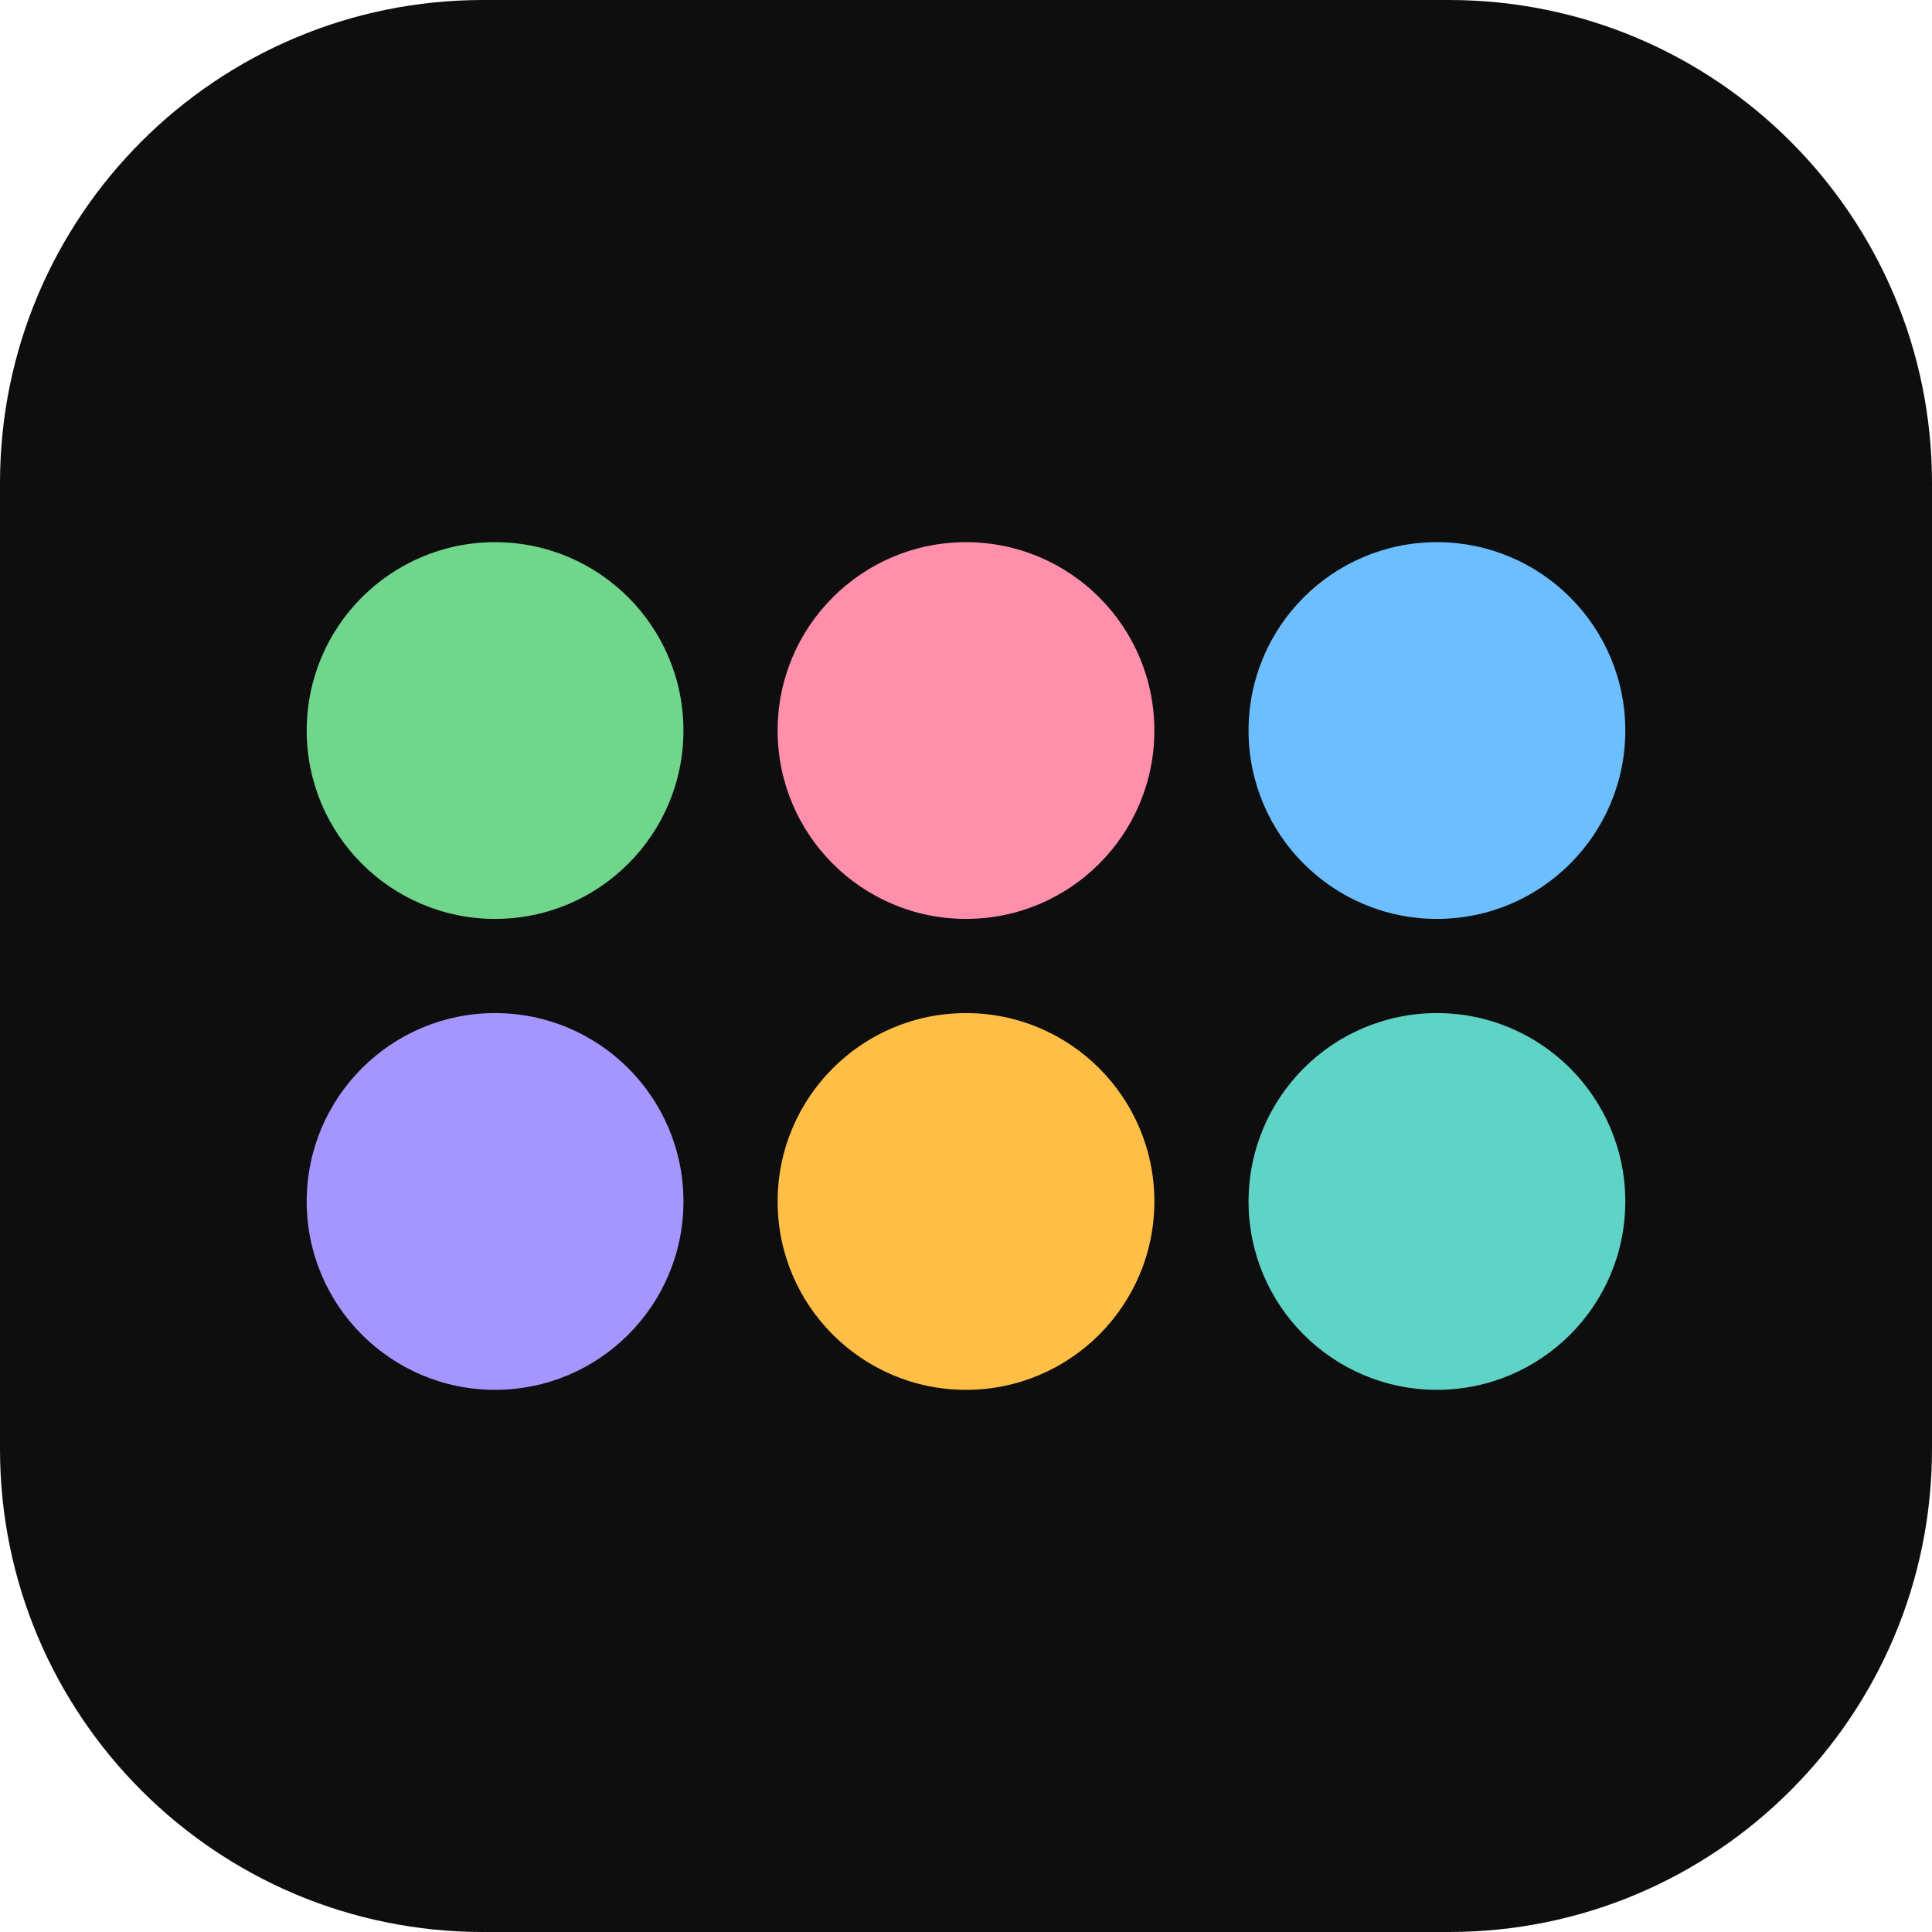
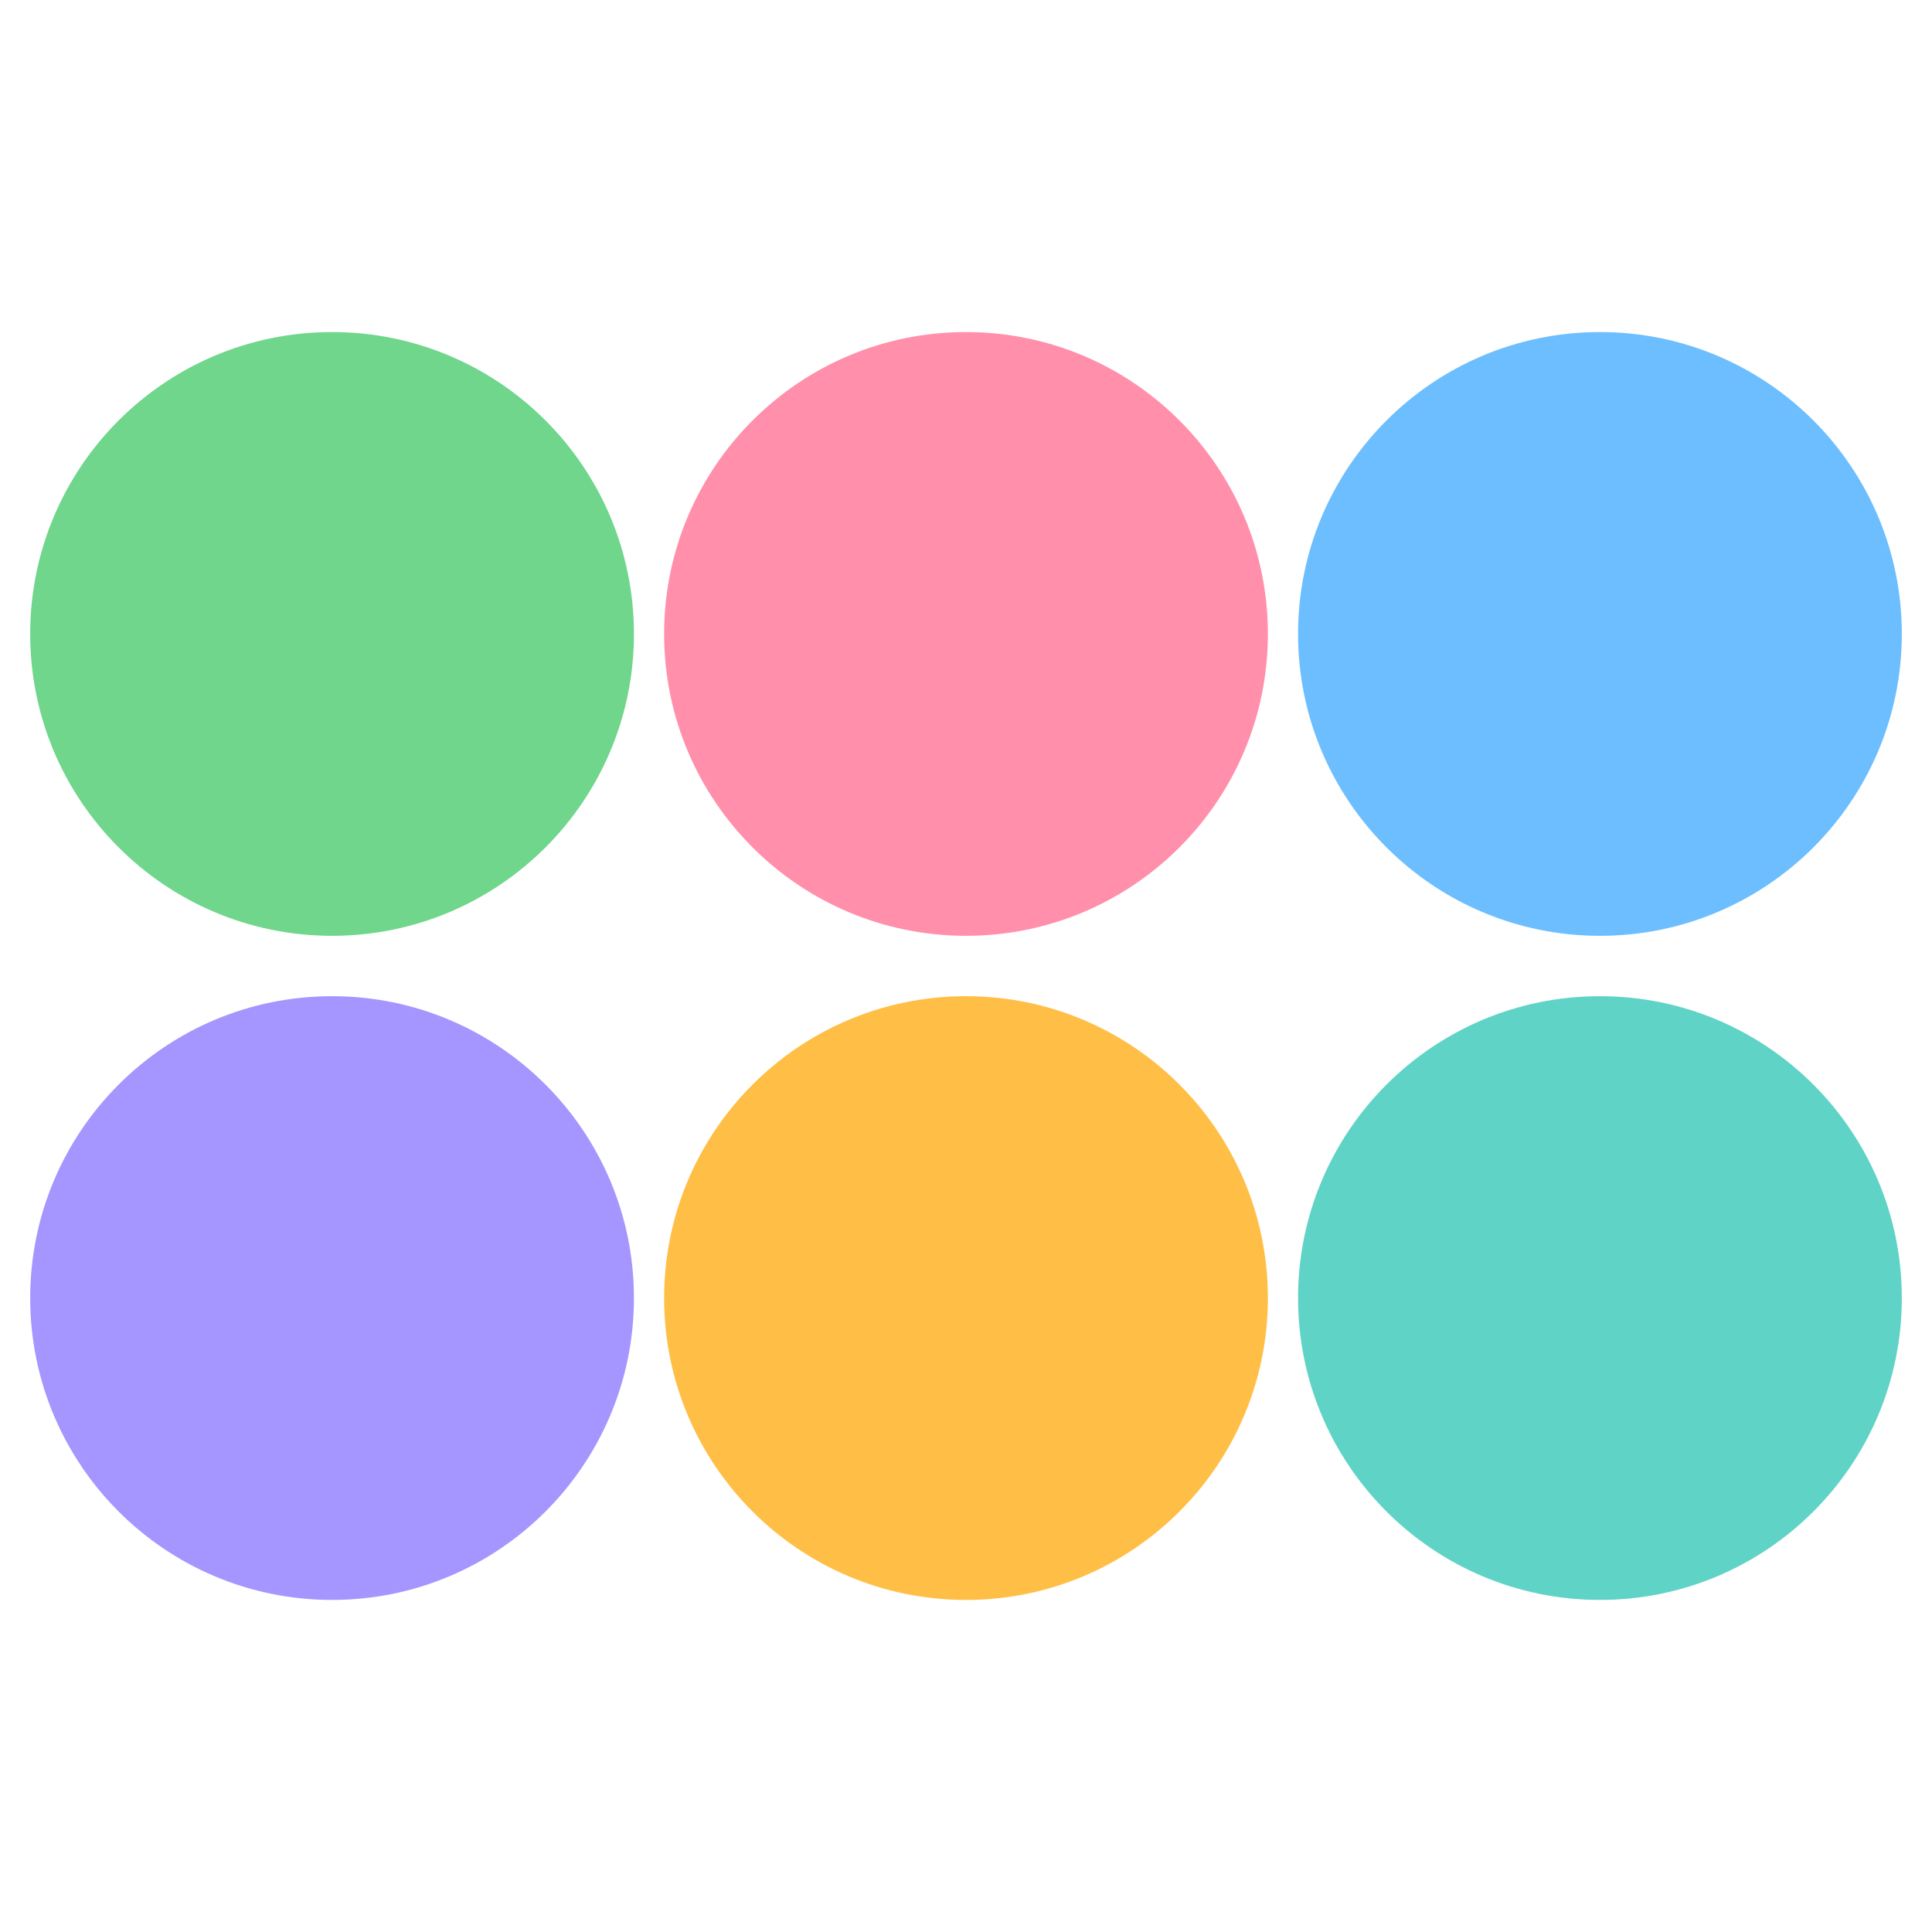
<svg xmlns="http://www.w3.org/2000/svg" viewBox="0 0 64 64">
-   <rect width="64" height="64" rx="16" fill="#0E0E0E" />
-   <g transform="translate(32 32) scale(0.052) translate(-420 270)">
-     <circle cx="120" cy="-420" r="120" fill="#6FD68C" />
-     <circle cx="420" cy="-420" r="120" fill="#FF8FAB" />
-     <circle cx="720" cy="-420" r="120" fill="#6CBEFF" />
-     <circle cx="120" cy="-120" r="120" fill="#A596FF" />
-     <circle cx="420" cy="-120" r="120" fill="#FFBE45" />
-     <circle cx="720" cy="-120" r="120" fill="#5FD3C6" />
-   </g>
+   <circle cx="11" cy="21" r="10" fill="#6FD68C" />
+   <circle cx="32" cy="21" r="10" fill="#FF8FAB" />
+   <circle cx="53" cy="21" r="10" fill="#6CBEFF" />
+   <circle cx="11" cy="43" r="10" fill="#A596FF" />
+   <circle cx="32" cy="43" r="10" fill="#FFBE45" />
+   <circle cx="53" cy="43" r="10" fill="#5FD3C6" />
</svg>
